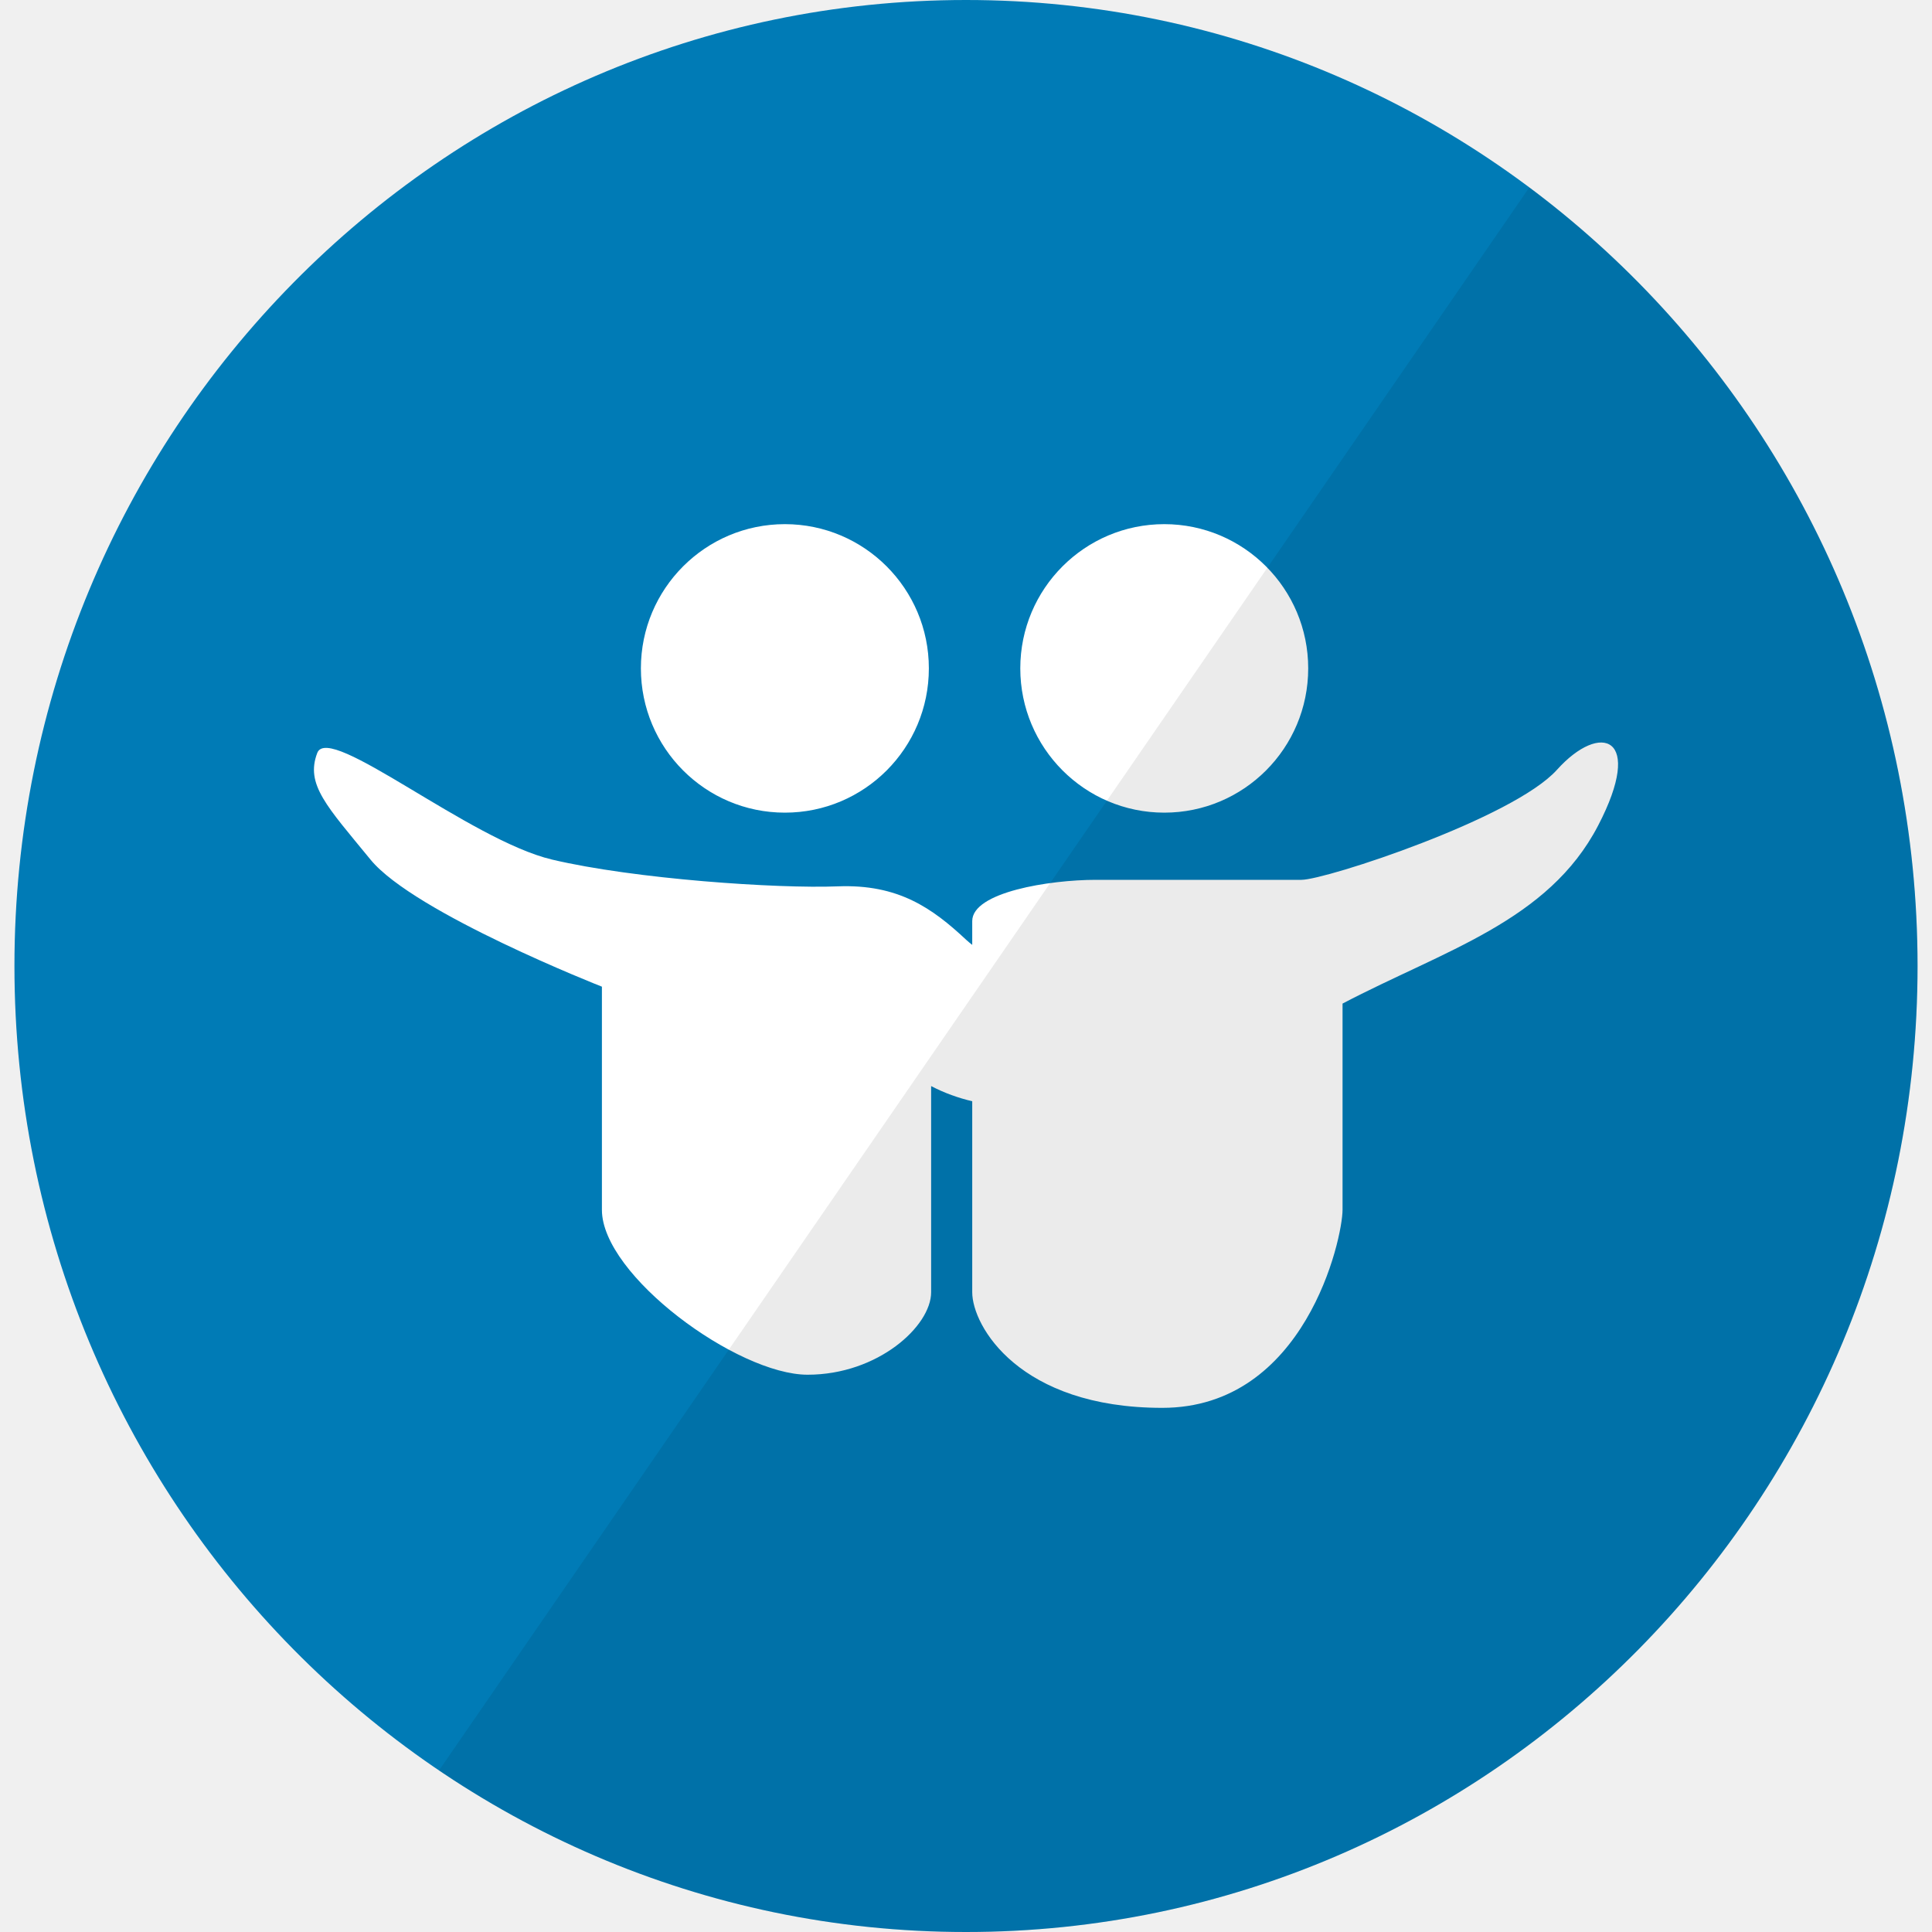
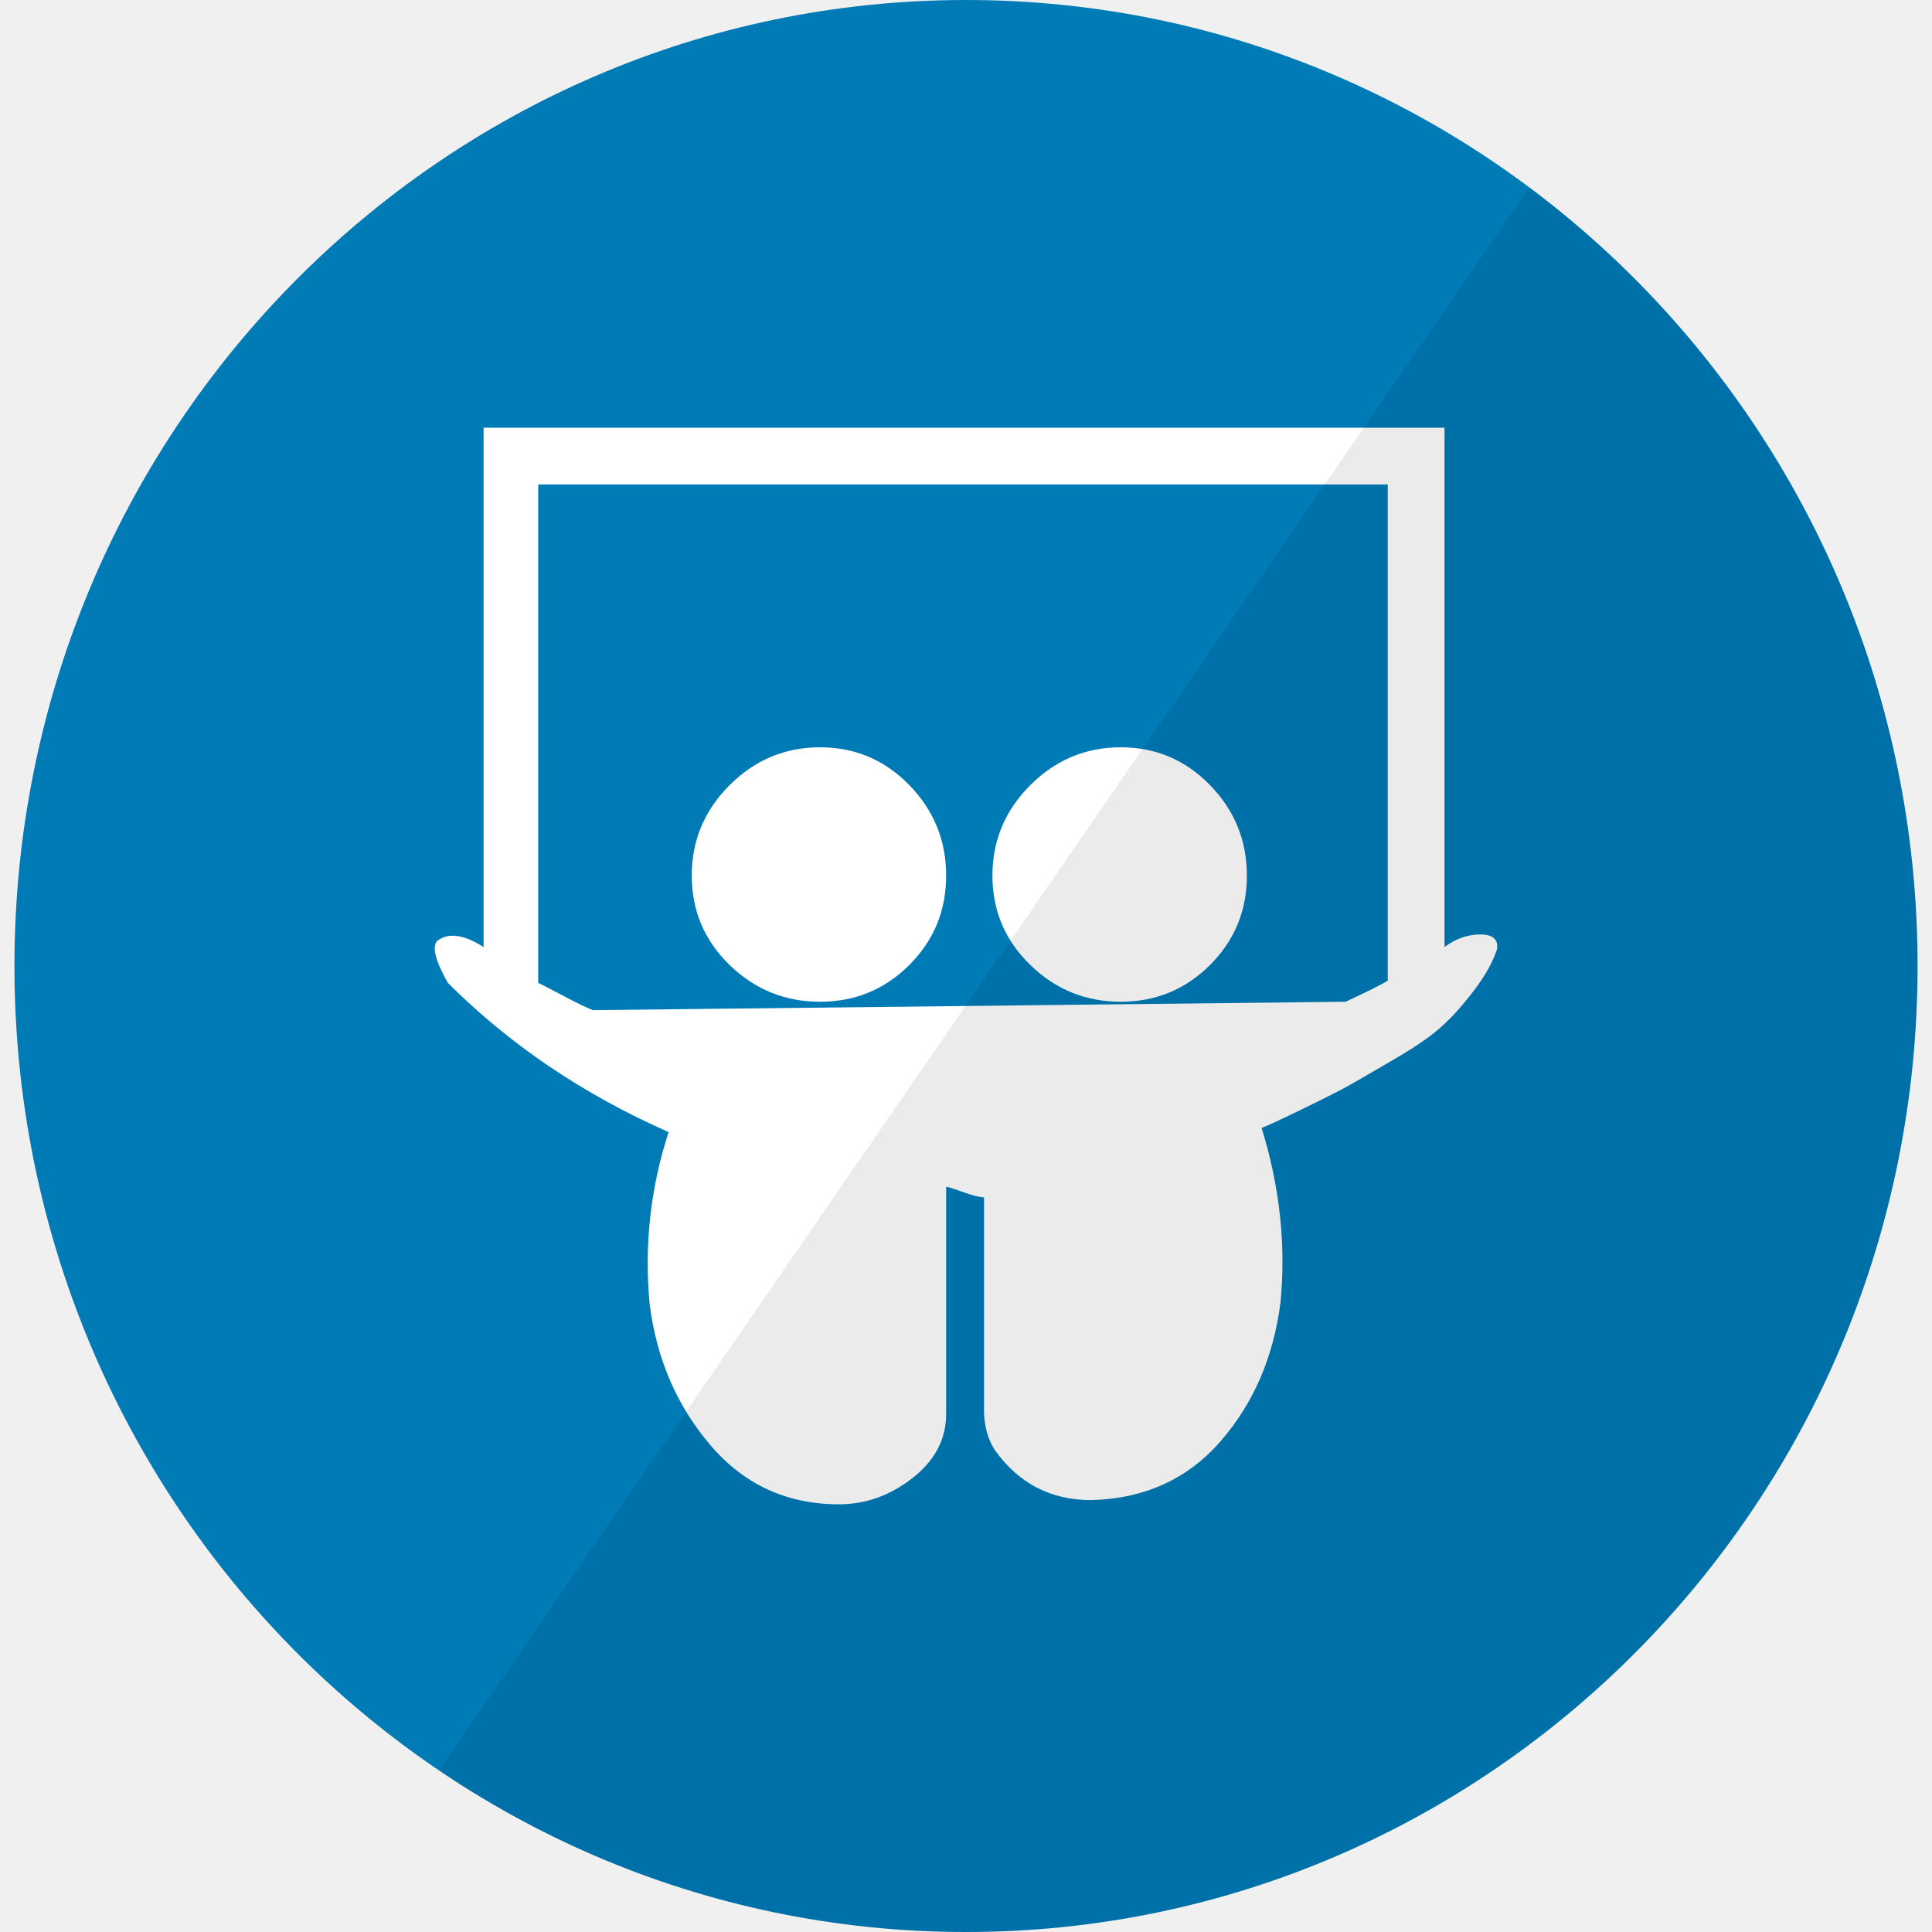
<svg xmlns="http://www.w3.org/2000/svg" width="40px" height="40px" viewBox="0 0 40 40" version="1.1">
  <defs />
  <g id="Page-1" stroke="none" stroke-width="1" fill="none" fill-rule="evenodd">
    <g id="slideshare">
      <g id="Page-1">
        <g id="LinkedIN">
          <g id="Group">
            <path d="M0.299,20 C0.299,8.954 9.12,0 20,0 C30.88,0 39.701,8.954 39.701,20 C39.701,31.046 30.88,40 20,40 C9.12,40 0.299,31.046 0.299,20 L0.299,20 Z" id="Shape" fill="#007BB6" />
-             <path d="M33.086,17.095 C32.056,19.073 29.901,19.674 27.796,20.778 L27.796,25.046 C27.796,25.646 27.022,29.148 24.063,29.148 C21.104,29.148 20.129,27.454 20.129,26.754 L20.129,22.8 C19.84,22.732 19.553,22.63 19.278,22.486 L19.278,26.754 C19.278,27.456 18.176,28.462 16.721,28.462 C15.266,28.462 12.462,26.404 12.462,25.049 L12.462,20.428 C12.462,20.428 8.574,18.902 7.671,17.797 C6.767,16.693 6.318,16.241 6.569,15.588 C6.811,14.957 9.726,17.395 11.431,17.797 C13.137,18.2 16.093,18.401 17.346,18.351 C18.6,18.302 19.303,18.803 20.002,19.456 C20.041,19.492 20.085,19.528 20.129,19.563 L20.129,19.07 C20.129,18.47 21.732,18.216 22.686,18.216 L26.945,18.216 C27.446,18.216 31.331,16.943 32.235,15.938 C33.136,14.935 34.056,15.235 33.086,17.095 L33.086,17.095 Z M24.105,16.825 C25.752,16.825 27.085,15.489 27.085,13.838 C27.085,12.188 25.749,10.852 24.105,10.852 C22.46,10.852 21.124,12.188 21.124,13.838 C21.124,15.486 22.46,16.825 24.105,16.825 L24.105,16.825 Z M16.25,16.825 C17.897,16.825 19.231,15.489 19.231,13.838 C19.231,12.188 17.895,10.852 16.25,10.852 C14.605,10.852 13.269,12.188 13.269,13.838 C13.269,15.486 14.602,16.825 16.25,16.825 L16.25,16.825 Z" id="SlideShare" fill="#FFFFFF" />
+             <path d="M9.054,19.478 C9.286,19.303 9.605,19.347 10.012,19.608 L10.012,8.855 L29.907,8.855 L29.907,19.608 C30.139,19.434 30.386,19.347 30.647,19.347 C30.908,19.347 31.024,19.449 30.995,19.652 C30.908,19.913 30.756,20.189 30.538,20.479 C30.321,20.769 30.103,21.016 29.885,21.219 C29.668,21.422 29.348,21.647 28.928,21.894 C28.507,22.14 28.195,22.322 27.992,22.438 C27.788,22.554 27.447,22.728 26.968,22.96 C26.49,23.193 26.207,23.323 26.12,23.352 C26.497,24.571 26.627,25.776 26.511,26.966 C26.366,28.098 25.953,29.055 25.271,29.839 C24.589,30.623 23.696,31.029 22.593,31.058 C21.752,31.058 21.084,30.71 20.591,30.013 C20.445,29.781 20.373,29.505 20.373,29.186 L20.373,24.789 C20.286,24.789 20.141,24.753 19.938,24.68 C19.734,24.607 19.618,24.571 19.589,24.571 L19.589,29.273 C19.589,29.795 19.357,30.238 18.893,30.601 C18.428,30.964 17.92,31.145 17.369,31.145 C16.295,31.145 15.41,30.739 14.713,29.926 C14.017,29.113 13.596,28.141 13.451,27.009 C13.335,25.79 13.465,24.6 13.843,23.439 C12.072,22.656 10.548,21.625 9.271,20.348 C9.01,19.884 8.938,19.594 9.054,19.478 L9.054,19.478 L9.054,19.478 Z M11.143,20.348 C11.26,20.406 11.441,20.501 11.688,20.631 C11.934,20.762 12.13,20.856 12.275,20.914 L27.861,20.74 C28.296,20.537 28.587,20.392 28.732,20.305 L28.732,10.03 L11.143,10.03 L11.143,20.348 L11.143,20.348 Z M14.322,18.128 C14.322,17.402 14.583,16.778 15.105,16.256 C15.628,15.734 16.252,15.472 16.977,15.472 C17.703,15.472 18.319,15.734 18.827,16.256 C19.335,16.778 19.589,17.402 19.589,18.128 C19.589,18.854 19.335,19.47 18.827,19.978 C18.319,20.486 17.703,20.74 16.977,20.74 C16.252,20.74 15.628,20.486 15.105,19.978 C14.583,19.47 14.321,18.854 14.322,18.128 L14.322,18.128 Z M20.547,18.128 C20.547,17.402 20.808,16.778 21.331,16.256 C21.853,15.734 22.477,15.472 23.203,15.472 C23.928,15.472 24.545,15.734 25.053,16.256 C25.561,16.778 25.815,17.402 25.815,18.128 C25.815,18.854 25.561,19.47 25.053,19.978 C24.545,20.486 23.928,20.74 23.203,20.74 C22.477,20.74 21.853,20.486 21.331,19.978 C20.808,19.47 20.547,18.854 20.547,18.128 L20.547,18.128 Z" id="Shape" fill="#FFFFFF" />
            <path d="M39.701,20 C39.701,31.046 30.88,40 20,40 C15.965,40 12.213,38.768 9.089,36.655 L31.663,3.88 C36.537,7.52 39.701,13.385 39.701,20 L39.701,20 Z" id="reflec" fill-opacity="0.08" fill="#000000" />
          </g>
        </g>
      </g>
    </g>
  </g>
</svg>
